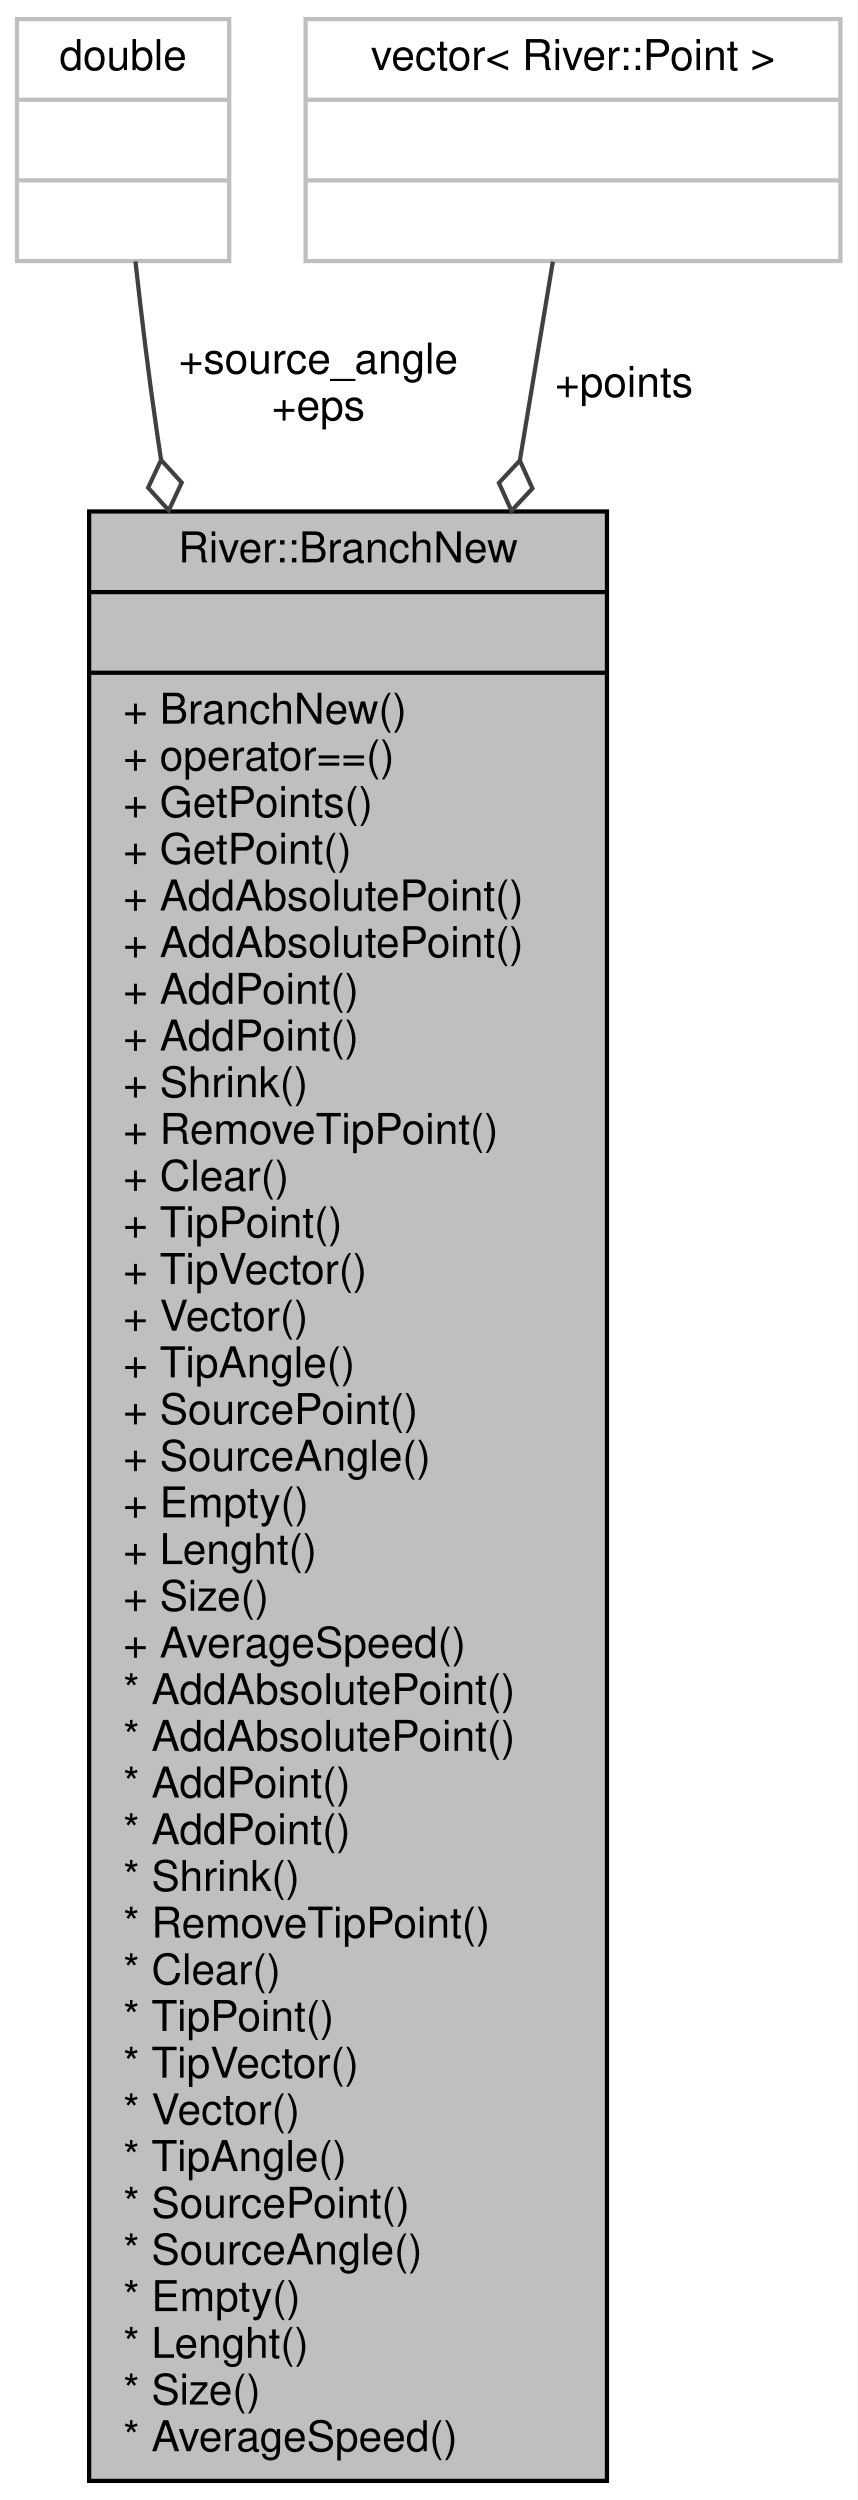
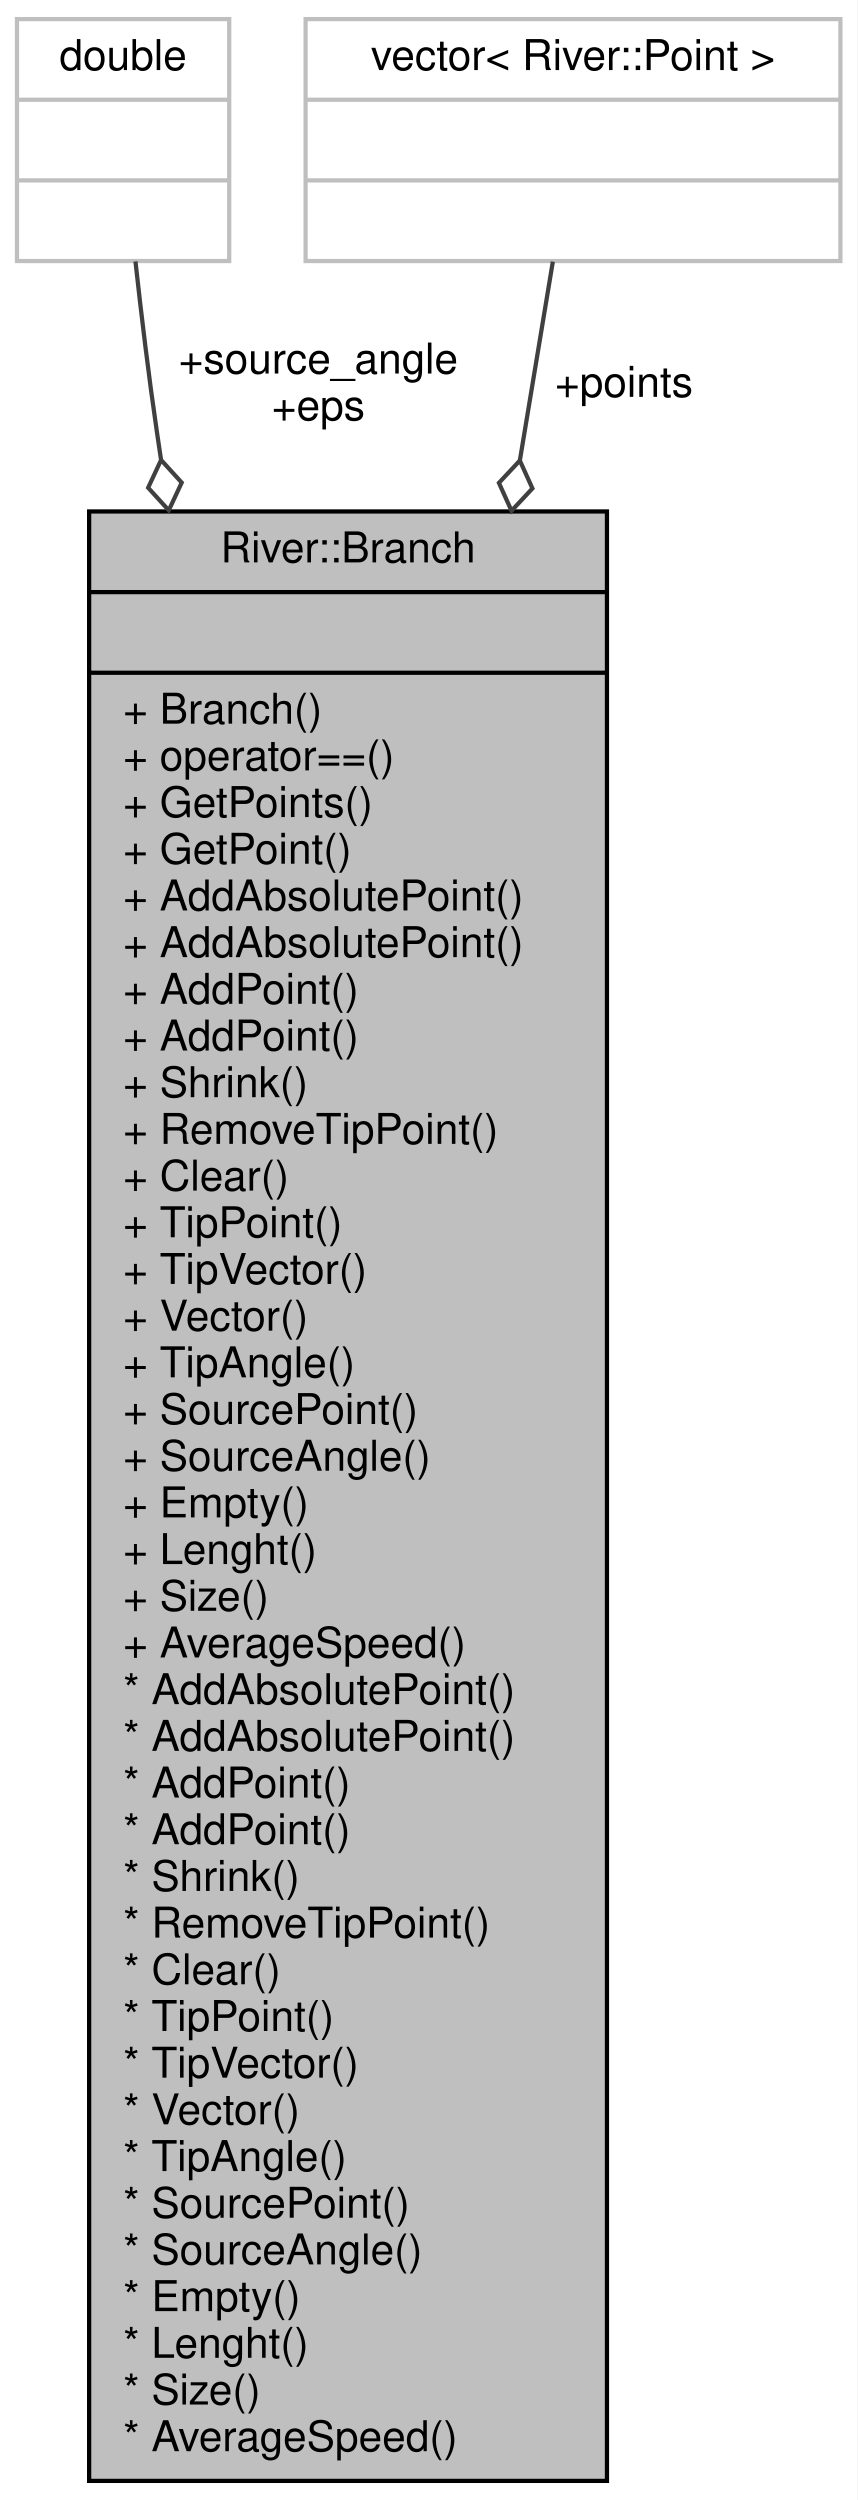
<svg xmlns="http://www.w3.org/2000/svg" width="202pt" height="589pt" viewBox="0.00 0.00 202.00 589.00">
  <g id="graph0" class="graph" transform="scale(1 1) rotate(0) translate(4 585)">
    <polygon fill="#ffffff" stroke="transparent" points="-4,4 -4,-585 198,-585 198,4 -4,4" />
    <g id="node1" class="node">
      <polygon fill="#bfbfbf" stroke="#000000" points="17,-.5 17,-464.5 139,-464.5 139,-.5 17,-.5" />
-       <text text-anchor="middle" x="78" y="-452.5" font-family="Helvetica,sans-Serif" font-size="10.00" fill="#000000">River::BranchNew</text>
+       <text text-anchor="middle" x="78" y="-452.5" font-family="Helvetica,sans-Serif" font-size="10.00" fill="#000000">River::Branch</text>
      <polyline fill="none" stroke="#000000" points="17,-445.5 139,-445.5 " />
      <text text-anchor="middle" x="78" y="-433.5" font-family="Helvetica,sans-Serif" font-size="10.00" fill="#000000"> </text>
      <polyline fill="none" stroke="#000000" points="17,-426.5 139,-426.5 " />
-       <text text-anchor="start" x="25" y="-414.5" font-family="Helvetica,sans-Serif" font-size="10.00" fill="#000000">+ BranchNew()</text>
+       <text text-anchor="start" x="25" y="-414.5" font-family="Helvetica,sans-Serif" font-size="10.00" fill="#000000">+ Branch()</text>
      <text text-anchor="start" x="25" y="-403.5" font-family="Helvetica,sans-Serif" font-size="10.00" fill="#000000">+ operator==()</text>
      <text text-anchor="start" x="25" y="-392.5" font-family="Helvetica,sans-Serif" font-size="10.00" fill="#000000">+ GetPoints()</text>
      <text text-anchor="start" x="25" y="-381.5" font-family="Helvetica,sans-Serif" font-size="10.00" fill="#000000">+ GetPoint()</text>
      <text text-anchor="start" x="25" y="-370.5" font-family="Helvetica,sans-Serif" font-size="10.00" fill="#000000">+ AddAbsolutePoint()</text>
      <text text-anchor="start" x="25" y="-359.5" font-family="Helvetica,sans-Serif" font-size="10.00" fill="#000000">+ AddAbsolutePoint()</text>
      <text text-anchor="start" x="25" y="-348.5" font-family="Helvetica,sans-Serif" font-size="10.00" fill="#000000">+ AddPoint()</text>
      <text text-anchor="start" x="25" y="-337.5" font-family="Helvetica,sans-Serif" font-size="10.00" fill="#000000">+ AddPoint()</text>
      <text text-anchor="start" x="25" y="-326.5" font-family="Helvetica,sans-Serif" font-size="10.00" fill="#000000">+ Shrink()</text>
      <text text-anchor="start" x="25" y="-315.5" font-family="Helvetica,sans-Serif" font-size="10.00" fill="#000000">+ RemoveTipPoint()</text>
      <text text-anchor="start" x="25" y="-304.5" font-family="Helvetica,sans-Serif" font-size="10.00" fill="#000000">+ Clear()</text>
      <text text-anchor="start" x="25" y="-293.5" font-family="Helvetica,sans-Serif" font-size="10.00" fill="#000000">+ TipPoint()</text>
      <text text-anchor="start" x="25" y="-282.5" font-family="Helvetica,sans-Serif" font-size="10.00" fill="#000000">+ TipVector()</text>
      <text text-anchor="start" x="25" y="-271.5" font-family="Helvetica,sans-Serif" font-size="10.00" fill="#000000">+ Vector()</text>
      <text text-anchor="start" x="25" y="-260.5" font-family="Helvetica,sans-Serif" font-size="10.00" fill="#000000">+ TipAngle()</text>
      <text text-anchor="start" x="25" y="-249.5" font-family="Helvetica,sans-Serif" font-size="10.00" fill="#000000">+ SourcePoint()</text>
      <text text-anchor="start" x="25" y="-238.5" font-family="Helvetica,sans-Serif" font-size="10.00" fill="#000000">+ SourceAngle()</text>
      <text text-anchor="start" x="25" y="-227.5" font-family="Helvetica,sans-Serif" font-size="10.00" fill="#000000">+ Empty()</text>
      <text text-anchor="start" x="25" y="-216.5" font-family="Helvetica,sans-Serif" font-size="10.00" fill="#000000">+ Lenght()</text>
      <text text-anchor="start" x="25" y="-205.5" font-family="Helvetica,sans-Serif" font-size="10.00" fill="#000000">+ Size()</text>
      <text text-anchor="start" x="25" y="-194.5" font-family="Helvetica,sans-Serif" font-size="10.00" fill="#000000">+ AverageSpeed()</text>
      <text text-anchor="start" x="25" y="-183.5" font-family="Helvetica,sans-Serif" font-size="10.00" fill="#000000">* AddAbsolutePoint()</text>
      <text text-anchor="start" x="25" y="-172.5" font-family="Helvetica,sans-Serif" font-size="10.00" fill="#000000">* AddAbsolutePoint()</text>
      <text text-anchor="start" x="25" y="-161.5" font-family="Helvetica,sans-Serif" font-size="10.00" fill="#000000">* AddPoint()</text>
      <text text-anchor="start" x="25" y="-150.5" font-family="Helvetica,sans-Serif" font-size="10.00" fill="#000000">* AddPoint()</text>
      <text text-anchor="start" x="25" y="-139.5" font-family="Helvetica,sans-Serif" font-size="10.00" fill="#000000">* Shrink()</text>
      <text text-anchor="start" x="25" y="-128.5" font-family="Helvetica,sans-Serif" font-size="10.00" fill="#000000">* RemoveTipPoint()</text>
      <text text-anchor="start" x="25" y="-117.5" font-family="Helvetica,sans-Serif" font-size="10.00" fill="#000000">* Clear()</text>
      <text text-anchor="start" x="25" y="-106.5" font-family="Helvetica,sans-Serif" font-size="10.00" fill="#000000">* TipPoint()</text>
      <text text-anchor="start" x="25" y="-95.5" font-family="Helvetica,sans-Serif" font-size="10.00" fill="#000000">* TipVector()</text>
      <text text-anchor="start" x="25" y="-84.5" font-family="Helvetica,sans-Serif" font-size="10.00" fill="#000000">* Vector()</text>
      <text text-anchor="start" x="25" y="-73.5" font-family="Helvetica,sans-Serif" font-size="10.00" fill="#000000">* TipAngle()</text>
      <text text-anchor="start" x="25" y="-62.5" font-family="Helvetica,sans-Serif" font-size="10.00" fill="#000000">* SourcePoint()</text>
      <text text-anchor="start" x="25" y="-51.5" font-family="Helvetica,sans-Serif" font-size="10.00" fill="#000000">* SourceAngle()</text>
      <text text-anchor="start" x="25" y="-40.5" font-family="Helvetica,sans-Serif" font-size="10.00" fill="#000000">* Empty()</text>
      <text text-anchor="start" x="25" y="-29.5" font-family="Helvetica,sans-Serif" font-size="10.00" fill="#000000">* Lenght()</text>
      <text text-anchor="start" x="25" y="-18.5" font-family="Helvetica,sans-Serif" font-size="10.00" fill="#000000">* Size()</text>
      <text text-anchor="start" x="25" y="-7.5" font-family="Helvetica,sans-Serif" font-size="10.00" fill="#000000">* AverageSpeed()</text>
    </g>
    <g id="node2" class="node">
      <polygon fill="#ffffff" stroke="#bfbfbf" points="0,-523.5 0,-580.5 50,-580.5 50,-523.5 0,-523.5" />
      <text text-anchor="middle" x="25" y="-568.5" font-family="Helvetica,sans-Serif" font-size="10.00" fill="#000000">double</text>
      <polyline fill="none" stroke="#bfbfbf" points="0,-561.5 50,-561.5 " />
      <text text-anchor="middle" x="25" y="-549.5" font-family="Helvetica,sans-Serif" font-size="10.00" fill="#000000"> </text>
      <polyline fill="none" stroke="#bfbfbf" points="0,-542.5 50,-542.5 " />
      <text text-anchor="middle" x="25" y="-530.5" font-family="Helvetica,sans-Serif" font-size="10.00" fill="#000000"> </text>
    </g>
    <g id="edge1" class="edge">
      <path fill="none" stroke="#404040" d="M27.91,-523.413C29.281,-510.973 31.045,-496.242 33,-483 33.305,-480.934 33.614,-478.859 33.927,-476.776" />
      <polygon fill="none" stroke="#404040" points="33.95,-476.626 30.9,-470.092 35.759,-464.763 38.809,-471.298 33.95,-476.626" />
      <text text-anchor="middle" x="71" y="-497" font-family="Helvetica,sans-Serif" font-size="10.00" fill="#000000"> +source_angle</text>
      <text text-anchor="middle" x="71" y="-486" font-family="Helvetica,sans-Serif" font-size="10.00" fill="#000000">+eps</text>
    </g>
    <g id="node3" class="node">
      <polygon fill="#ffffff" stroke="#bfbfbf" points="68,-523.5 68,-580.5 194,-580.5 194,-523.5 68,-523.5" />
      <text text-anchor="middle" x="131" y="-568.5" font-family="Helvetica,sans-Serif" font-size="10.00" fill="#000000">vector&lt; River::Point &gt;</text>
      <polyline fill="none" stroke="#bfbfbf" points="68,-561.5 194,-561.5 " />
      <text text-anchor="middle" x="131" y="-549.5" font-family="Helvetica,sans-Serif" font-size="10.00" fill="#000000"> </text>
      <polyline fill="none" stroke="#bfbfbf" points="68,-542.5 194,-542.5 " />
      <text text-anchor="middle" x="131" y="-530.5" font-family="Helvetica,sans-Serif" font-size="10.00" fill="#000000"> </text>
    </g>
    <g id="edge2" class="edge">
      <path fill="none" stroke="#404040" d="M126.25,-523.365C124.156,-510.741 121.486,-494.644 118.479,-476.518" />
      <polygon fill="none" stroke="#404040" points="118.475,-476.497 113.547,-471.233 116.511,-464.659 121.439,-469.923 118.475,-476.497" />
      <text text-anchor="middle" x="143" y="-491.5" font-family="Helvetica,sans-Serif" font-size="10.00" fill="#000000"> +points</text>
    </g>
  </g>
</svg>
